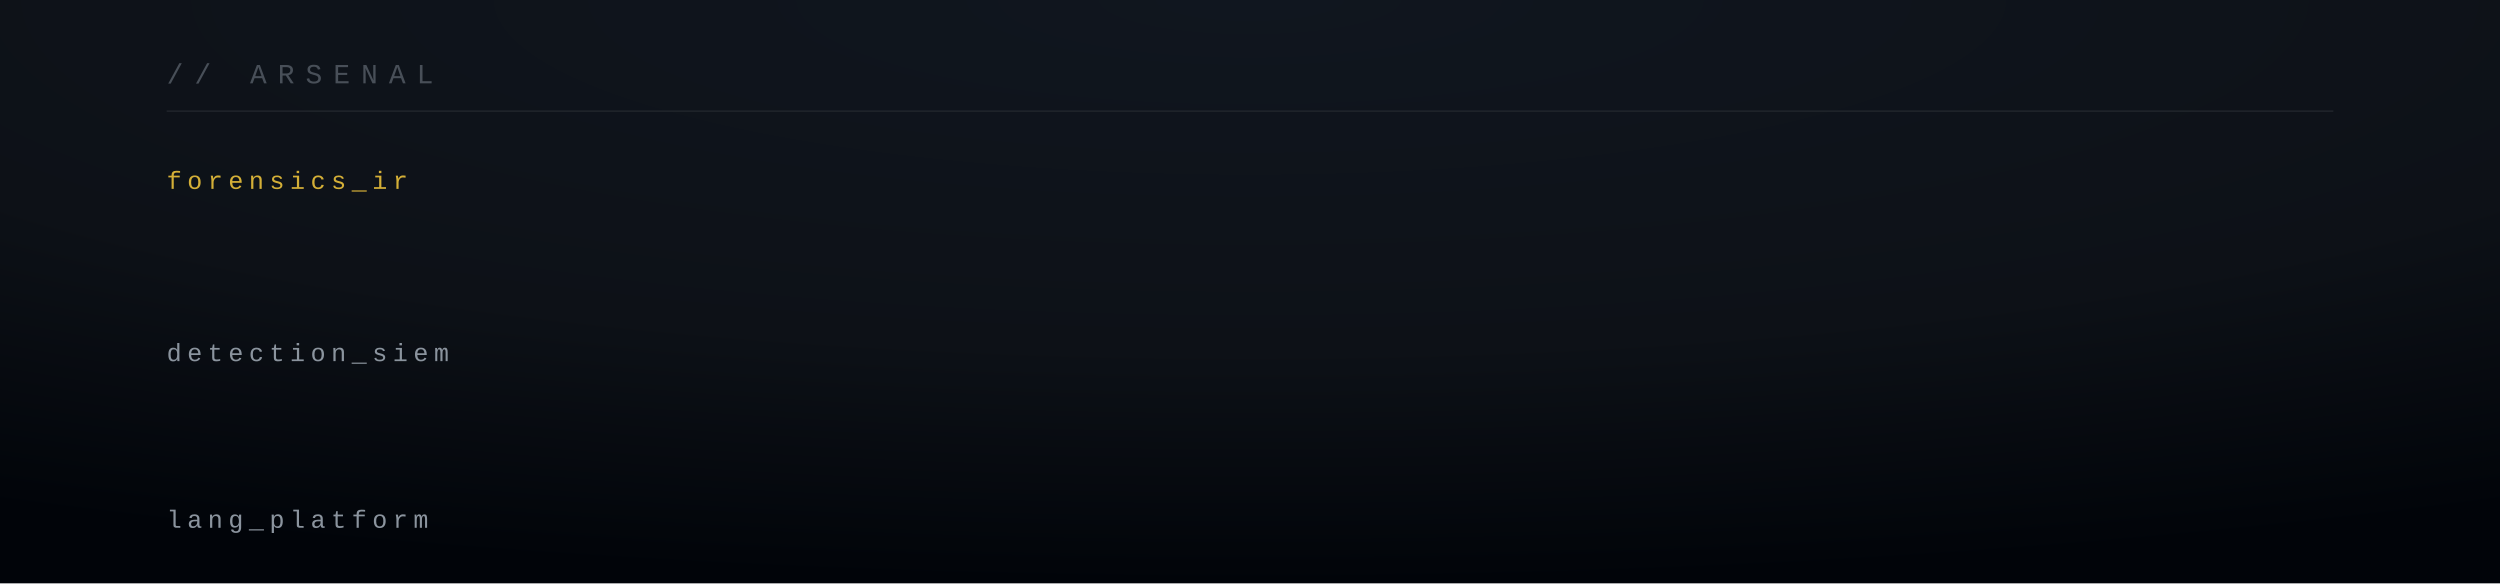
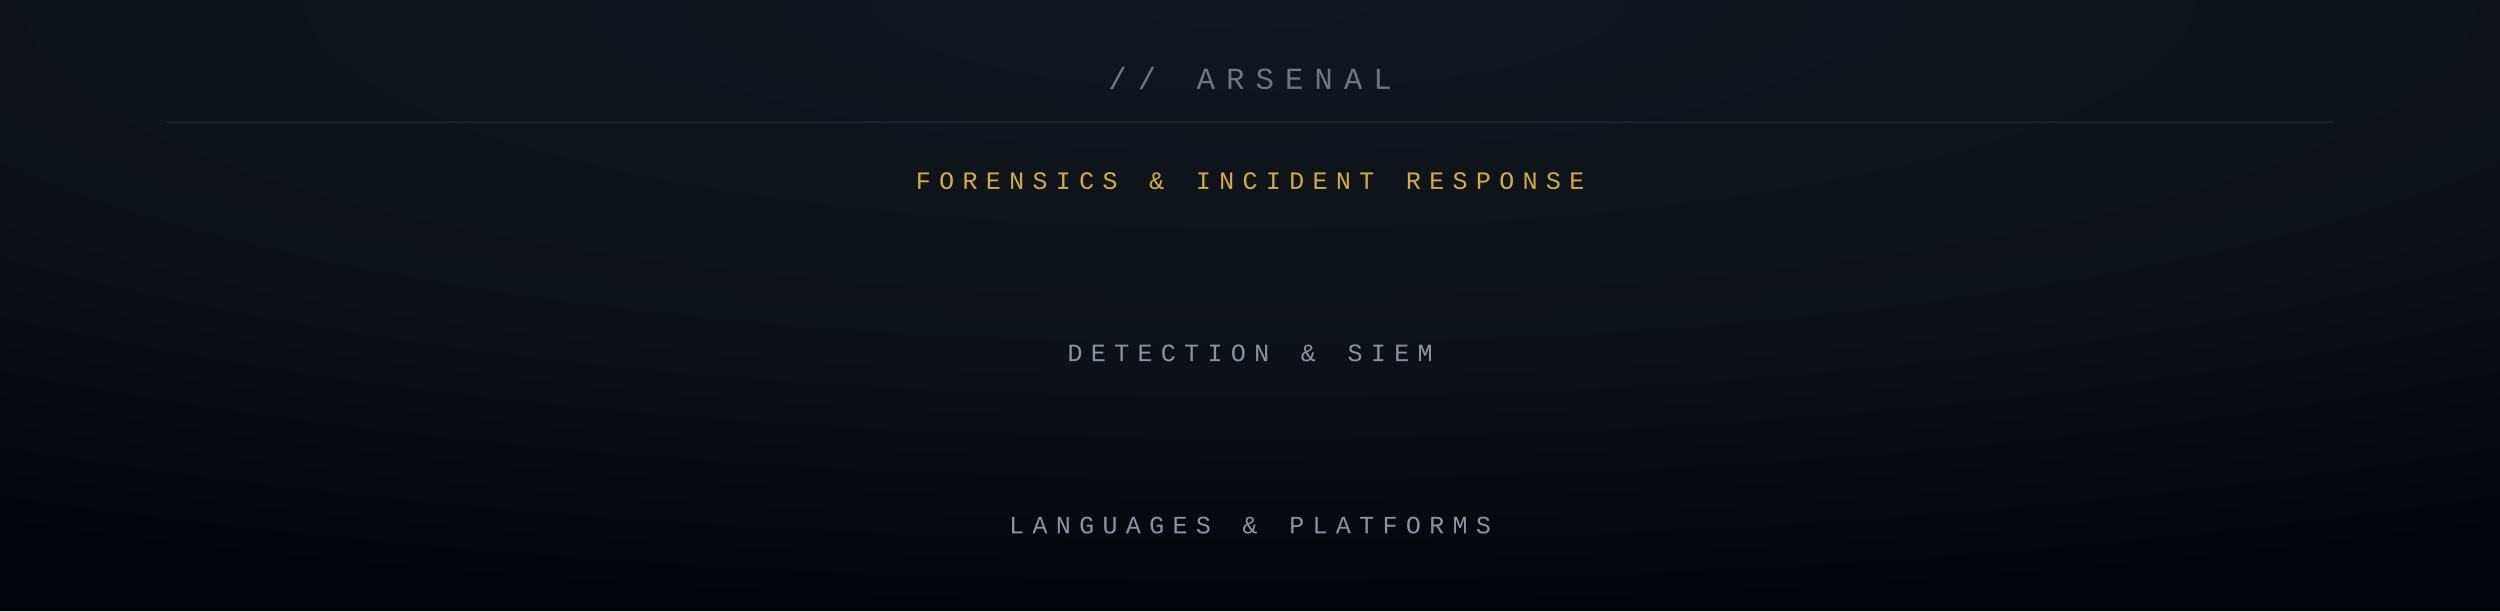
- <svg xmlns="http://www.w3.org/2000/svg" viewBox="0 0 900 210">
+ <svg xmlns="http://www.w3.org/2000/svg" viewBox="0 0 900 220">
  <defs>
    <radialGradient id="bgRad" cx="50%" cy="0%" r="100%">
-       <stop offset="0%" stop-color="#10161f" />
+       <stop offset="0%" stop-color="#11171f" />
      <stop offset="60%" stop-color="#0d1117" />
      <stop offset="100%" stop-color="#010409" />
    </radialGradient>
-     <filter id="glow">
-       <feGaussianBlur stdDeviation="1.6" result="b" />
+     <filter id="glowSoft">
+       <feGaussianBlur stdDeviation="1.2" result="b" />
      <feMerge>
        <feMergeNode in="b" />
        <feMergeNode in="SourceGraphic" />
      </feMerge>
    </filter>
  </defs>
  <style>
-     @keyframes pop{0%{opacity:0;transform:scale(.85)}100%{opacity:1;transform:scale(1)}}
+     @keyframes pop{0%{opacity:0;transform:scale(.86)}100%{opacity:1;transform:scale(1)}}
    @keyframes pulse{0%,100%{opacity:0.4}50%{opacity:1}}
-     .chip{opacity:0;animation:pop .45s cubic-bezier(.16,1,.3,1) forwards;transform-box:fill-box;transform-origin:center}
+     .chip{opacity:0;animation:pop .5s cubic-bezier(.16,1,.3,1) forwards;transform-box:fill-box;transform-origin:center}
    .p{animation:pulse 3s ease-in-out infinite}
    .fs{font-family:Arial,"Segoe UI",Helvetica,sans-serif}
    .fm{font-family:"Courier New",Consolas,monospace}
  </style>
-   <rect width="900" height="210" fill="url(#bgRad)" />
-   <text x="60" y="30" class="fm" font-size="10" fill="#484f58" letter-spacing="4">// ARSENAL</text>
-   <line x1="60" y1="40" x2="840" y2="40" stroke="#21262d" stroke-width="0.5" />
-   <text x="60" y="68" class="fm" font-size="9" fill="#d4af37" letter-spacing="2">forensics_ir</text>
-   <g>
-     <g class="chip" style="animation-delay:.2s">
-       <rect x="60" y="78" width="100" height="26" rx="4" fill="#d4af3710" stroke="#d4af37" stroke-width="0.5" opacity="0.7" />
-       <text x="110" y="95" text-anchor="middle" class="fm" font-size="10" fill="#d4af37">Volatility</text>
+   <rect width="900" height="220" fill="url(#bgRad)" />
+   <text x="450" y="32" text-anchor="middle" class="fm" font-size="11" fill="#6e7681" letter-spacing="4">// ARSENAL</text>
+   <line x1="60" y1="44" x2="840" y2="44" stroke="#21262d" stroke-width="0.5" />
+   <text x="450" y="68" text-anchor="middle" class="fm" font-size="9" fill="#d4af37" letter-spacing="3">FORENSICS &amp; INCIDENT RESPONSE</text>
+   <g transform="translate(0,0)">
+     <g class="chip" style="animation-delay:.15s">
+       <rect x="149" y="78" width="92" height="26" rx="5" fill="#d4af3712" stroke="#d4af37" stroke-width="0.6" opacity="0.85" />
+       <text x="195" y="95" text-anchor="middle" class="fm" font-size="10" fill="#e8c84a">Volatility</text>
    </g>
-     <g class="chip" style="animation-delay:.28s">
-       <rect x="170" y="78" width="92" height="26" rx="4" fill="#d4af3710" stroke="#d4af37" stroke-width="0.5" opacity="0.7" />
-       <text x="216" y="95" text-anchor="middle" class="fm" font-size="10" fill="#d4af37">Autopsy</text>
+     <g class="chip" style="animation-delay:.23s">
+       <rect x="251" y="78" width="92" height="26" rx="5" fill="#d4af3712" stroke="#d4af37" stroke-width="0.6" opacity="0.85" />
+       <text x="297" y="95" text-anchor="middle" class="fm" font-size="10" fill="#e8c84a">Autopsy</text>
    </g>
-     <g class="chip" style="animation-delay:.36s">
-       <rect x="272" y="78" width="78" height="26" rx="4" fill="#d4af3710" stroke="#d4af37" stroke-width="0.5" opacity="0.7" />
-       <text x="311" y="95" text-anchor="middle" class="fm" font-size="10" fill="#d4af37">Velociraptor</text>
+     <g class="chip" style="animation-delay:.31s">
+       <rect x="353" y="78" width="92" height="26" rx="5" fill="#d4af3712" stroke="#d4af37" stroke-width="0.6" opacity="0.85" />
+       <text x="399" y="95" text-anchor="middle" class="fm" font-size="9" fill="#e8c84a">Velociraptor</text>
    </g>
-     <g class="chip" style="animation-delay:.44s">
-       <rect x="360" y="78" width="74" height="26" rx="4" fill="#d4af3710" stroke="#d4af37" stroke-width="0.5" opacity="0.7" />
-       <text x="397" y="95" text-anchor="middle" class="fm" font-size="10" fill="#d4af37">Wireshark</text>
+     <g class="chip" style="animation-delay:.39s">
+       <rect x="455" y="78" width="92" height="26" rx="5" fill="#d4af3712" stroke="#d4af37" stroke-width="0.6" opacity="0.85" />
+       <text x="501" y="95" text-anchor="middle" class="fm" font-size="10" fill="#e8c84a">Wireshark</text>
    </g>
-     <g class="chip" style="animation-delay:.52s">
-       <rect x="444" y="78" width="60" height="26" rx="4" fill="#d4af3710" stroke="#d4af37" stroke-width="0.5" opacity="0.7" />
-       <text x="474" y="95" text-anchor="middle" class="fm" font-size="10" fill="#d4af37">YARA</text>
+     <g class="chip" style="animation-delay:.47s">
+       <rect x="557" y="78" width="92" height="26" rx="5" fill="#d4af3712" stroke="#d4af37" stroke-width="0.6" opacity="0.85" />
+       <text x="603" y="95" text-anchor="middle" class="fm" font-size="10" fill="#e8c84a">YARA</text>
    </g>
-     <g class="chip" style="animation-delay:.6s">
-       <rect x="514" y="78" width="62" height="26" rx="4" fill="#d4af3710" stroke="#d4af37" stroke-width="0.5" opacity="0.7" />
-       <text x="545" y="95" text-anchor="middle" class="fm" font-size="10" fill="#d4af37">Sigma</text>
+     <g class="chip" style="animation-delay:.55s">
+       <rect x="659" y="78" width="92" height="26" rx="5" fill="#d4af3712" stroke="#d4af37" stroke-width="0.6" opacity="0.85" />
+       <text x="705" y="95" text-anchor="middle" class="fm" font-size="10" fill="#e8c84a">Sigma</text>
    </g>
  </g>
-   <text x="60" y="130" class="fm" font-size="9" fill="#8b949e" letter-spacing="2">detection_siem</text>
+   <text x="450" y="130" text-anchor="middle" class="fm" font-size="9" fill="#8b949e" letter-spacing="3">DETECTION &amp; SIEM</text>
  <g>
    <g class="chip" style="animation-delay:.5s">
-       <rect x="60" y="140" width="74" height="26" rx="4" fill="none" stroke="#30363d" stroke-width="0.5" />
-       <text x="97" y="157" text-anchor="middle" class="fm" font-size="10" fill="#c9d1d9">Splunk</text>
+       <rect x="180" y="140" width="100" height="26" rx="5" fill="none" stroke="#30363d" />
+       <text x="230" y="157" text-anchor="middle" class="fm" font-size="10" fill="#c9d1d9">Splunk</text>
    </g>
    <g class="chip" style="animation-delay:.58s">
-       <rect x="144" y="140" width="100" height="26" rx="4" fill="none" stroke="#30363d" stroke-width="0.5" />
-       <text x="194" y="157" text-anchor="middle" class="fm" font-size="10" fill="#c9d1d9">Elastic / ELK</text>
+       <rect x="290" y="140" width="100" height="26" rx="5" fill="none" stroke="#30363d" />
+       <text x="340" y="157" text-anchor="middle" class="fm" font-size="10" fill="#c9d1d9">Elastic / ELK</text>
    </g>
    <g class="chip" style="animation-delay:.66s">
-       <rect x="254" y="140" width="80" height="26" rx="4" fill="none" stroke="#30363d" stroke-width="0.5" />
-       <text x="294" y="157" text-anchor="middle" class="fm" font-size="10" fill="#c9d1d9">Suricata</text>
+       <rect x="400" y="140" width="100" height="26" rx="5" fill="none" stroke="#30363d" />
+       <text x="450" y="157" text-anchor="middle" class="fm" font-size="10" fill="#c9d1d9">Suricata</text>
    </g>
    <g class="chip" style="animation-delay:.74s">
-       <rect x="344" y="140" width="62" height="26" rx="4" fill="none" stroke="#30363d" stroke-width="0.5" />
-       <text x="375" y="157" text-anchor="middle" class="fm" font-size="10" fill="#c9d1d9">Zeek</text>
+       <rect x="510" y="140" width="100" height="26" rx="5" fill="none" stroke="#30363d" />
+       <text x="560" y="157" text-anchor="middle" class="fm" font-size="10" fill="#c9d1d9">Zeek</text>
    </g>
    <g class="chip" style="animation-delay:.82s">
-       <rect x="416" y="140" width="84" height="26" rx="4" fill="none" stroke="#30363d" stroke-width="0.5" />
-       <text x="458" y="157" text-anchor="middle" class="fm" font-size="10" fill="#c9d1d9">MITRE ATT&amp;CK</text>
+       <rect x="620" y="140" width="100" height="26" rx="5" fill="none" stroke="#30363d" />
+       <text x="670" y="157" text-anchor="middle" class="fm" font-size="9" fill="#c9d1d9">MITRE ATT&amp;CK</text>
    </g>
  </g>
-   <text x="60" y="190" class="fm" font-size="9" fill="#8b949e" letter-spacing="2">lang_platform</text>
+   <text x="450" y="192" text-anchor="middle" class="fm" font-size="9" fill="#8b949e" letter-spacing="3">LANGUAGES &amp; PLATFORMS</text>
  <g>
    <g class="chip" style="animation-delay:.8s">
-       <circle cx="148" cy="186" r="2" fill="#8b949e" class="p" />
-       <text x="160" y="190" class="fm" font-size="10" fill="#8b949e">Python</text>
+       <circle cx="252" cy="208" r="2" fill="#d4af37" class="p" />
+       <text x="262" y="212" class="fm" font-size="10" fill="#9ba3ae">Python</text>
    </g>
    <g class="chip" style="animation-delay:.88s">
-       <circle cx="226" cy="186" r="2" fill="#8b949e" class="p" />
-       <text x="238" y="190" class="fm" font-size="10" fill="#8b949e">Bash</text>
+       <circle cx="330" cy="208" r="2" fill="#d4af37" class="p" />
+       <text x="340" y="212" class="fm" font-size="10" fill="#9ba3ae">Bash</text>
    </g>
    <g class="chip" style="animation-delay:.96s">
-       <circle cx="296" cy="186" r="2" fill="#8b949e" class="p" />
-       <text x="308" y="190" class="fm" font-size="10" fill="#8b949e">PowerShell</text>
+       <circle cx="398" cy="208" r="2" fill="#d4af37" class="p" />
+       <text x="408" y="212" class="fm" font-size="10" fill="#9ba3ae">PowerShell</text>
    </g>
    <g class="chip" style="animation-delay:1.04s">
-       <circle cx="400" cy="186" r="2" fill="#8b949e" class="p" />
-       <text x="412" y="190" class="fm" font-size="10" fill="#8b949e">Linux</text>
+       <circle cx="500" cy="208" r="2" fill="#d4af37" class="p" />
+       <text x="510" y="212" class="fm" font-size="10" fill="#9ba3ae">Linux</text>
    </g>
    <g class="chip" style="animation-delay:1.12s">
-       <circle cx="470" cy="186" r="2" fill="#8b949e" class="p" />
-       <text x="482" y="190" class="fm" font-size="10" fill="#8b949e">Docker</text>
+       <circle cx="570" cy="208" r="2" fill="#d4af37" class="p" />
+       <text x="580" y="212" class="fm" font-size="10" fill="#9ba3ae">Docker</text>
    </g>
    <g class="chip" style="animation-delay:1.2s">
-       <circle cx="548" cy="186" r="2" fill="#8b949e" class="p" />
-       <text x="560" y="190" class="fm" font-size="10" fill="#8b949e">Git</text>
+       <circle cx="648" cy="208" r="2" fill="#d4af37" class="p" />
+       <text x="658" y="212" class="fm" font-size="10" fill="#9ba3ae">Git</text>
    </g>
  </g>
</svg>
